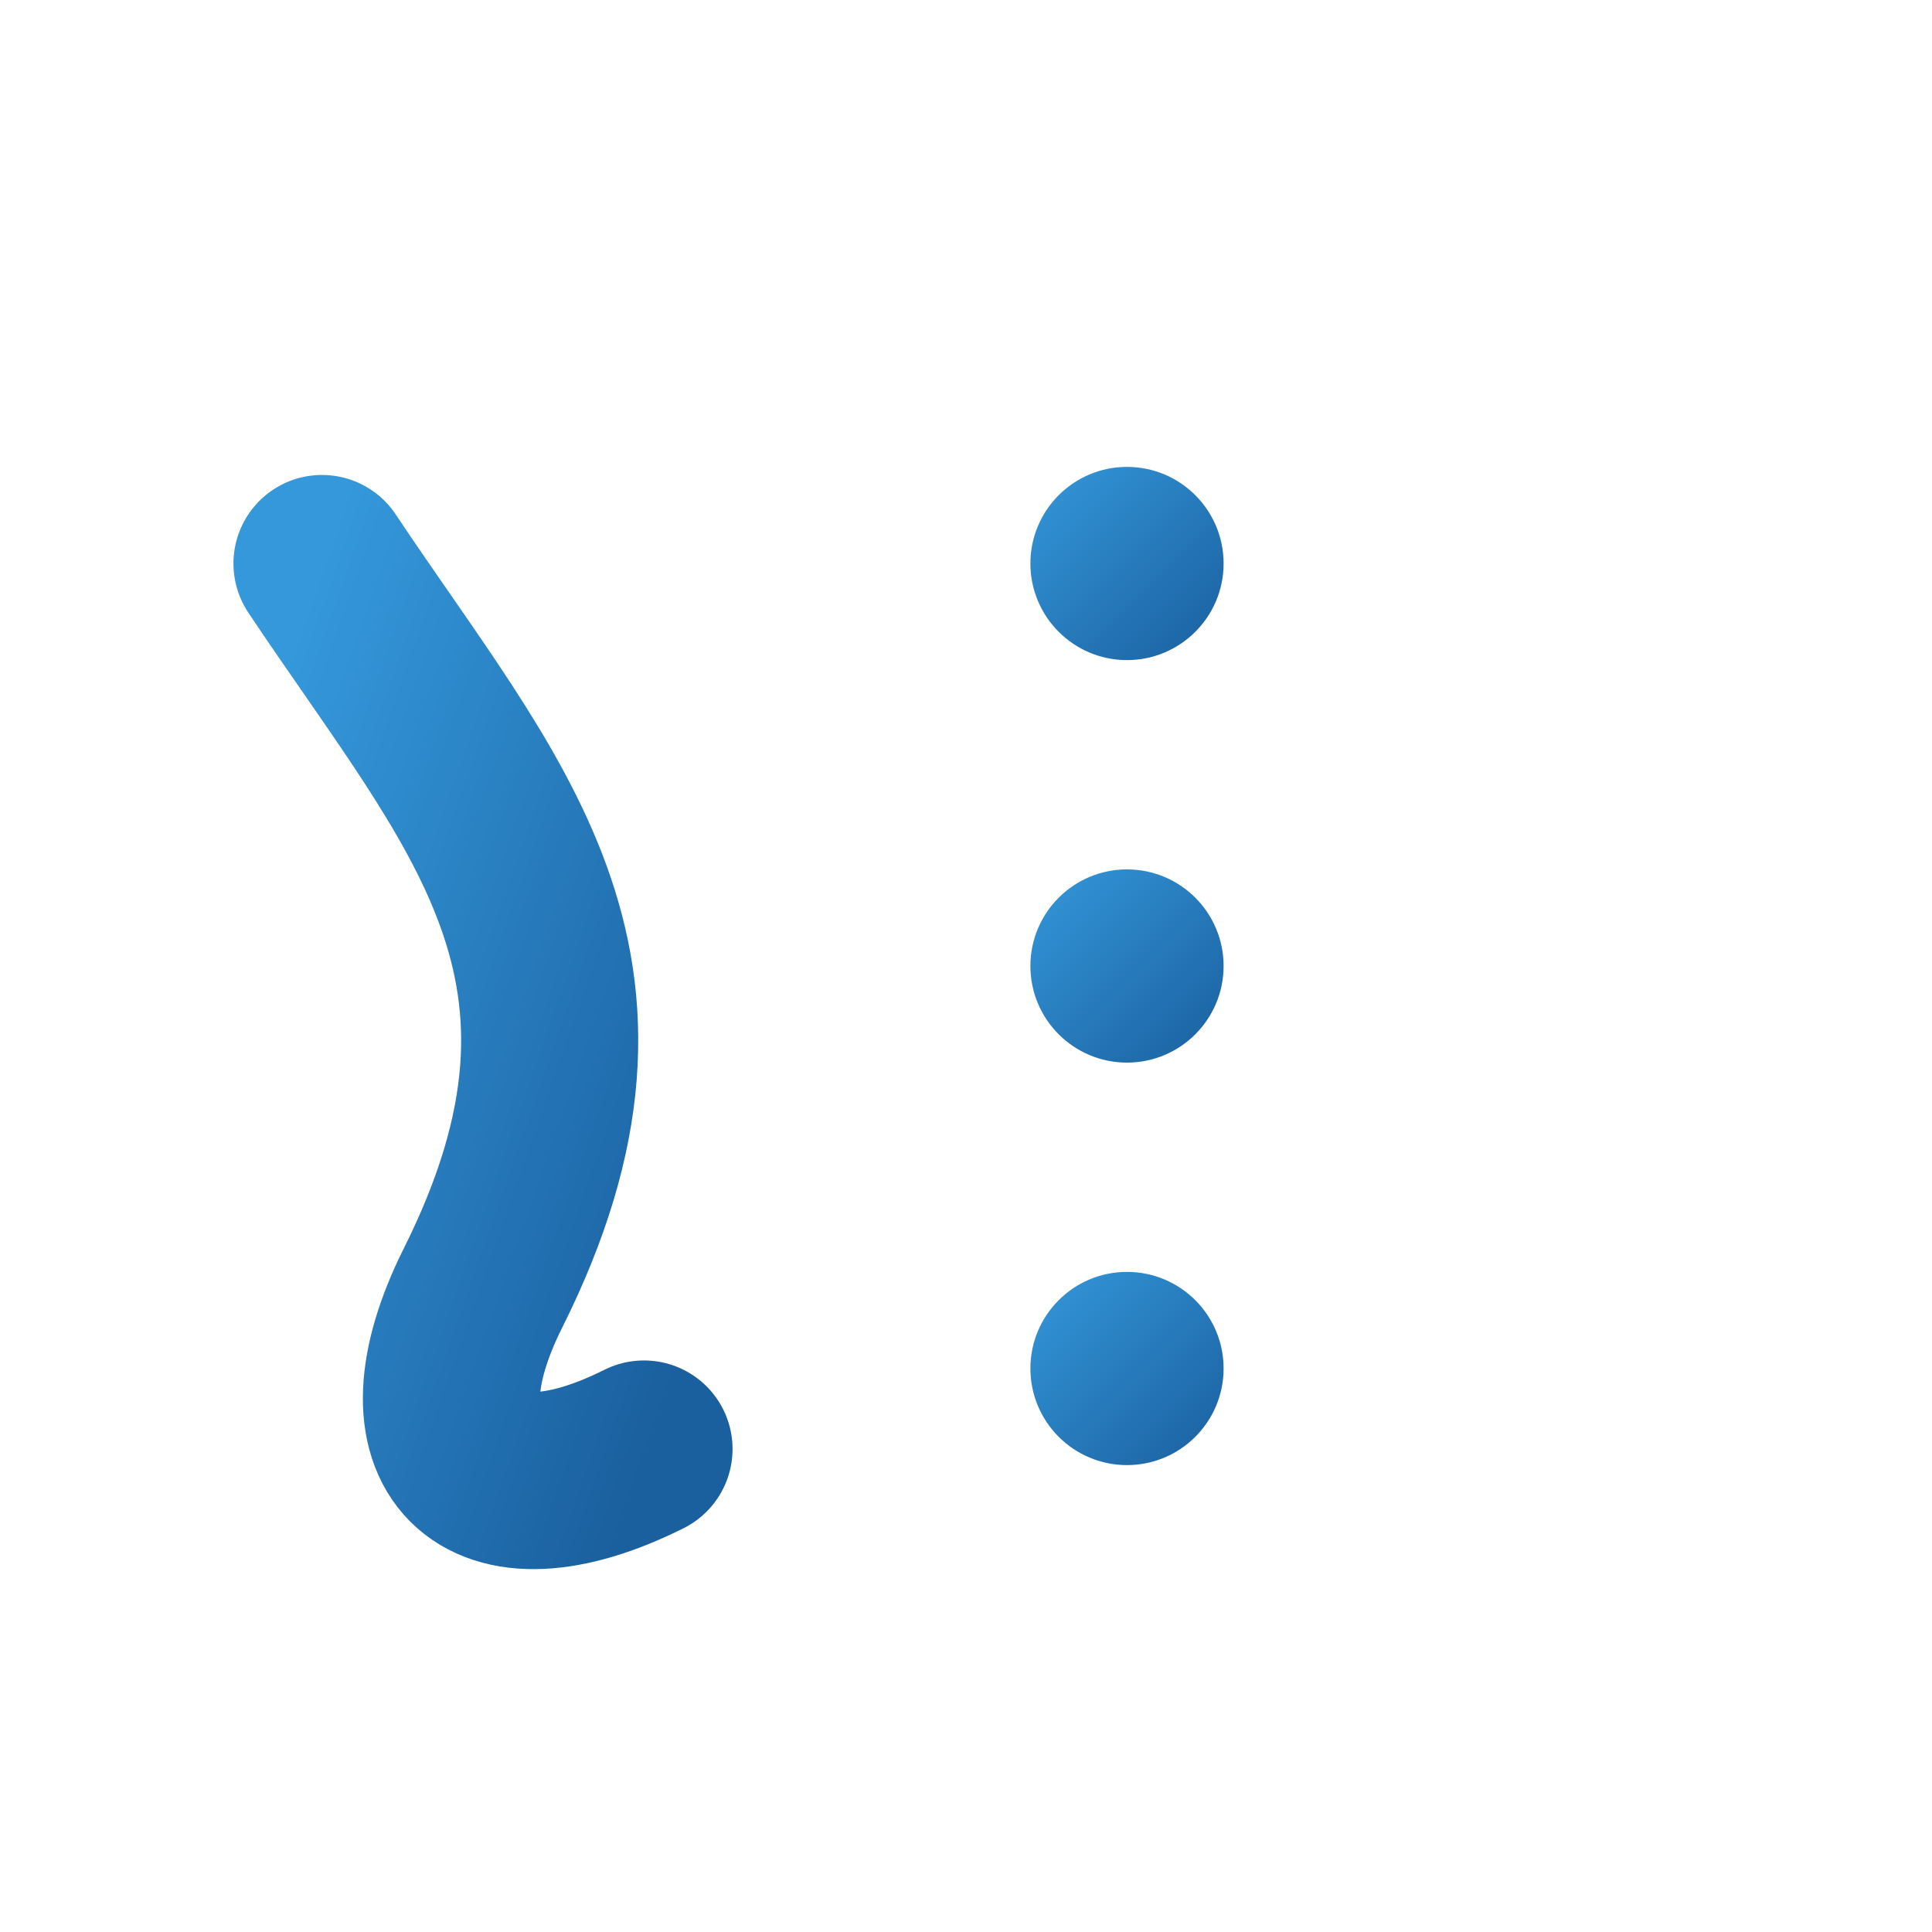
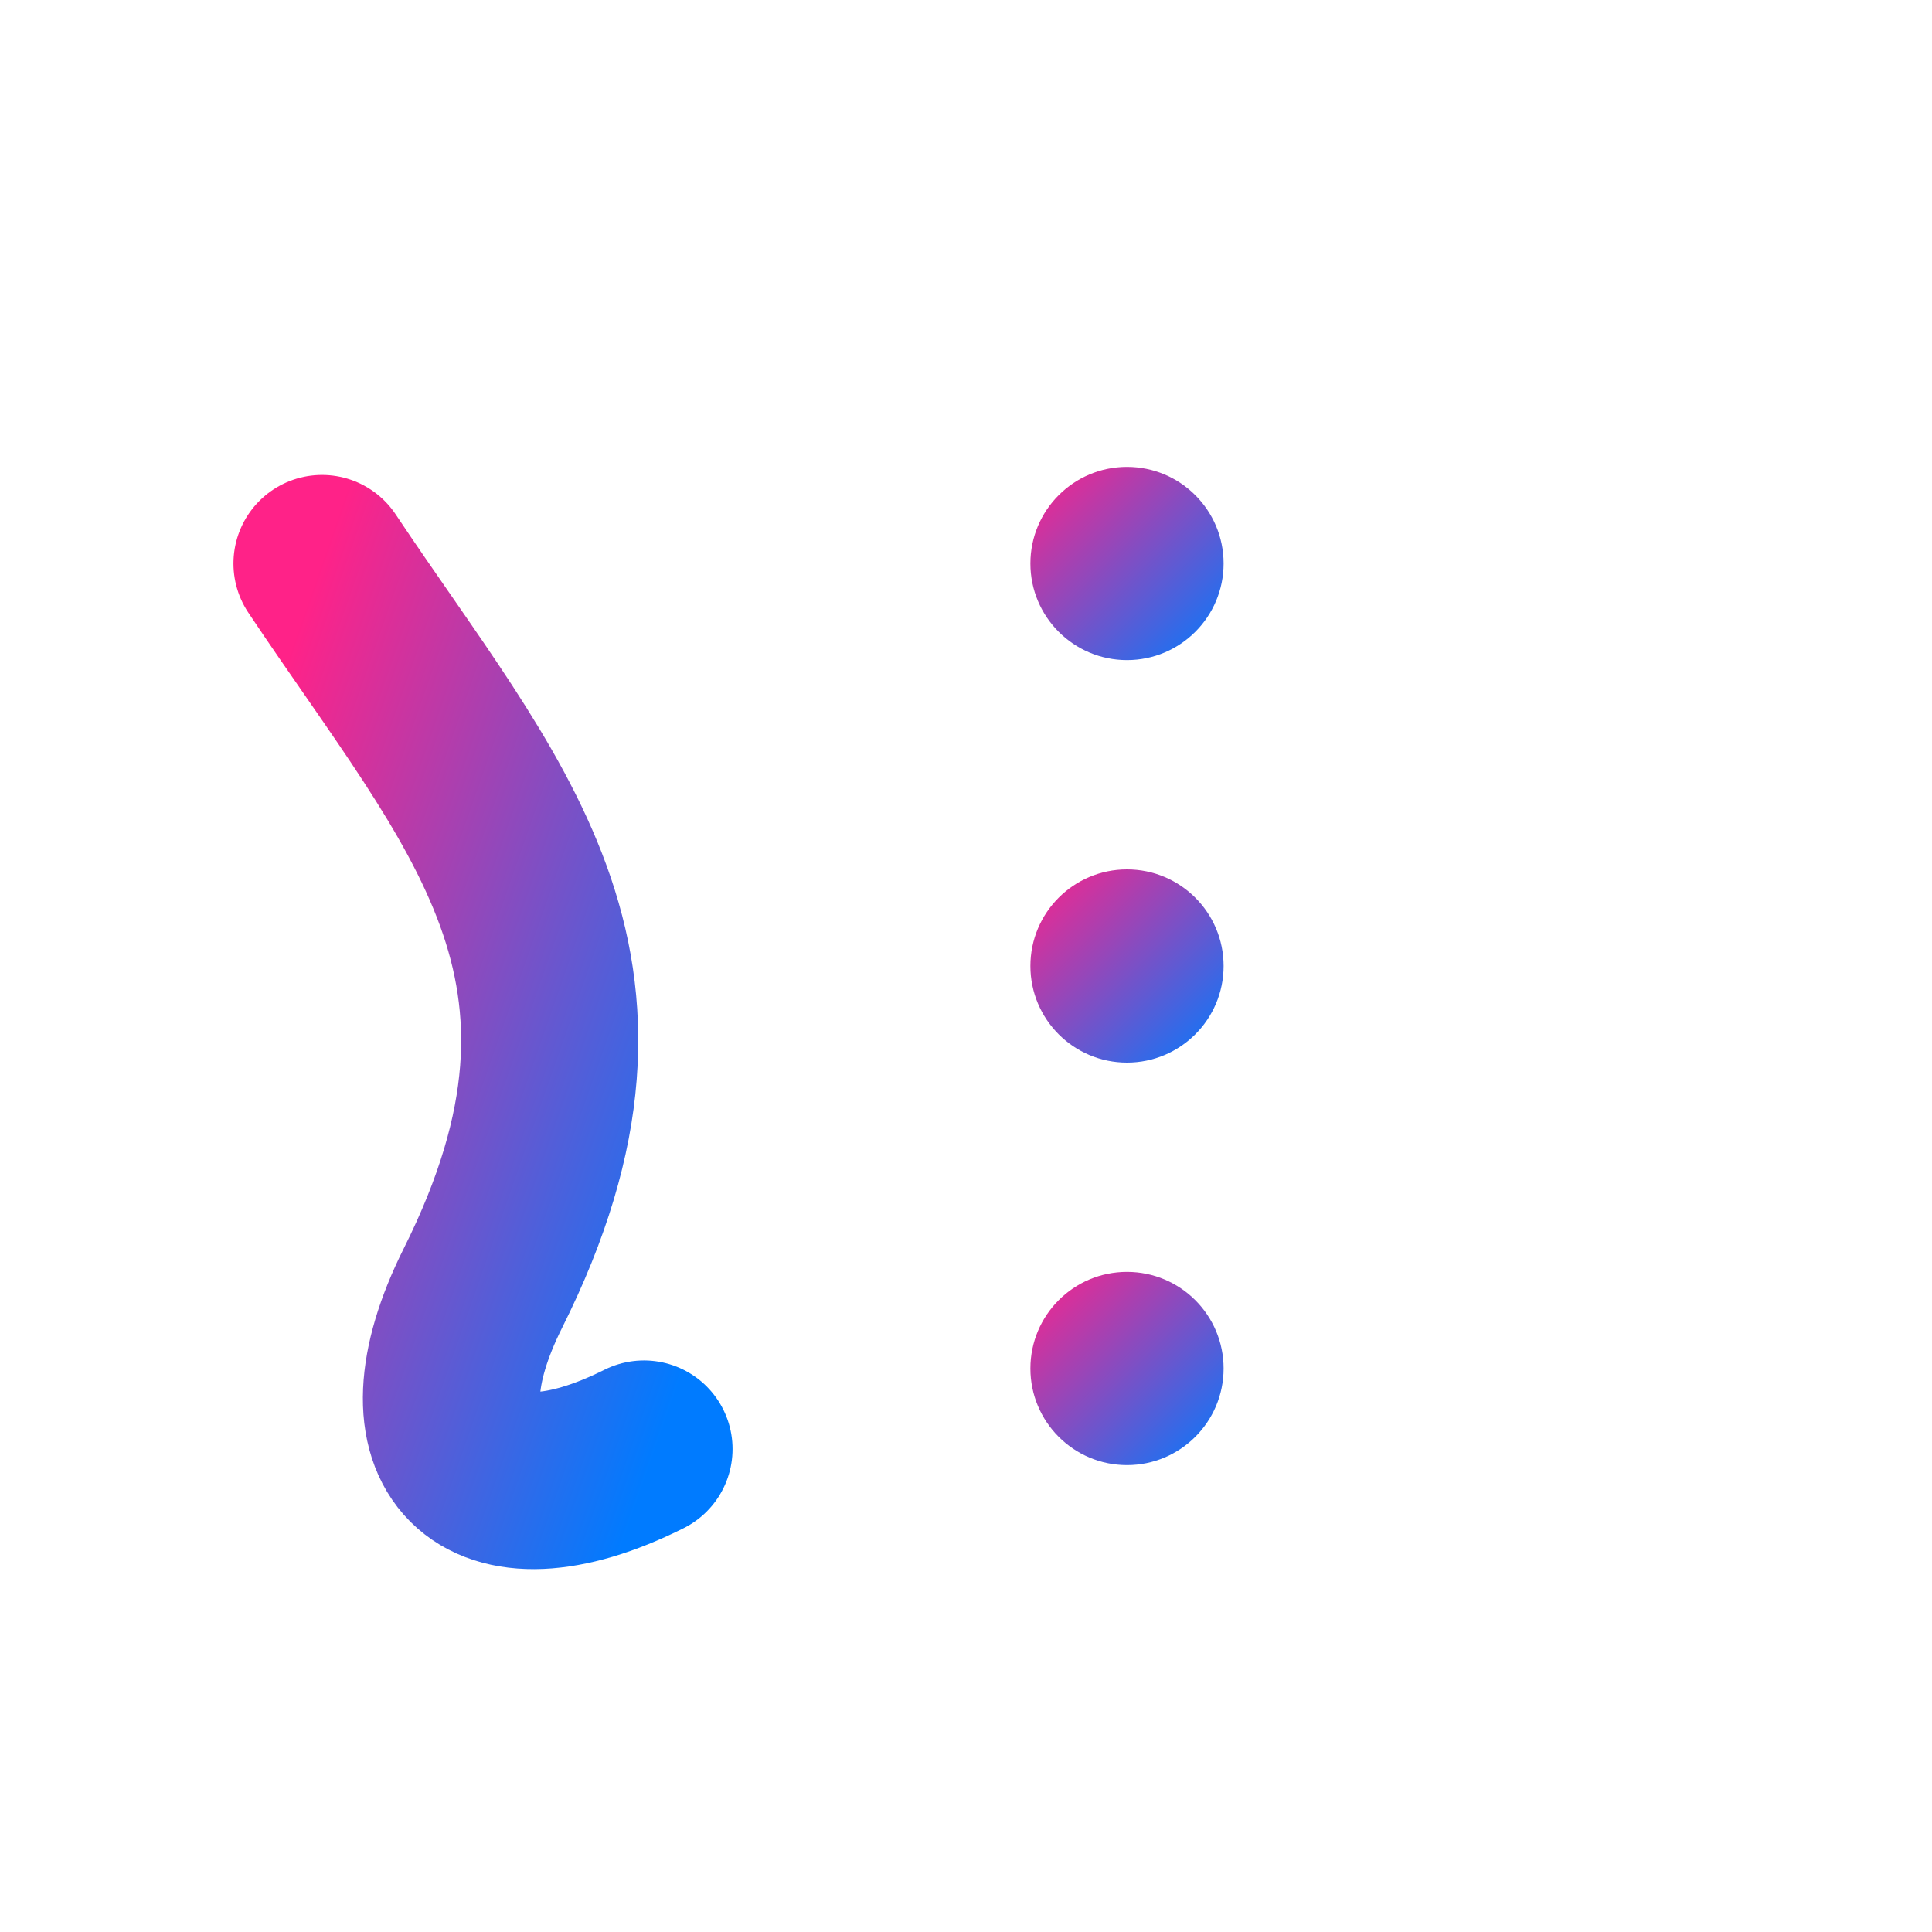
<svg xmlns="http://www.w3.org/2000/svg" width="24" height="24" viewBox="0 0 24 24">
  <defs>
    <linearGradient id="gestures_gradient" x1="0%" y1="0%" x2="100%" y2="100%">
-       <stop offset="0%" stop-color="#3498db" />
-       <stop offset="100%" stop-color="#1a5f9e" />
+       <stop offset="0%" stop-color="#FF2288" />
+       <stop offset="100%" stop-color="#007BFF" />
    </linearGradient>
  </defs>
  <path fill="none" stroke="url(#gestures_gradient)" stroke-width="2.2" stroke-linecap="round" d="M4,7 C6,10 8,12 6,16 C5,18 6,19 8,18" />
  <circle cx="14" cy="7" r="1.2" fill="url(#gestures_gradient)" />
  <line x1="16" y1="7" x2="20" y2="7" stroke="url(#gestures_gradient)" stroke-width="1.5" stroke-linecap="round" />
  <circle cx="14" cy="12" r="1.2" fill="url(#gestures_gradient)" />
  <line x1="16" y1="12" x2="20" y2="12" stroke="url(#gestures_gradient)" stroke-width="1.5" stroke-linecap="round" />
  <circle cx="14" cy="17" r="1.2" fill="url(#gestures_gradient)" />
  <line x1="16" y1="17" x2="20" y2="17" stroke="url(#gestures_gradient)" stroke-width="1.5" stroke-linecap="round" />
</svg>
